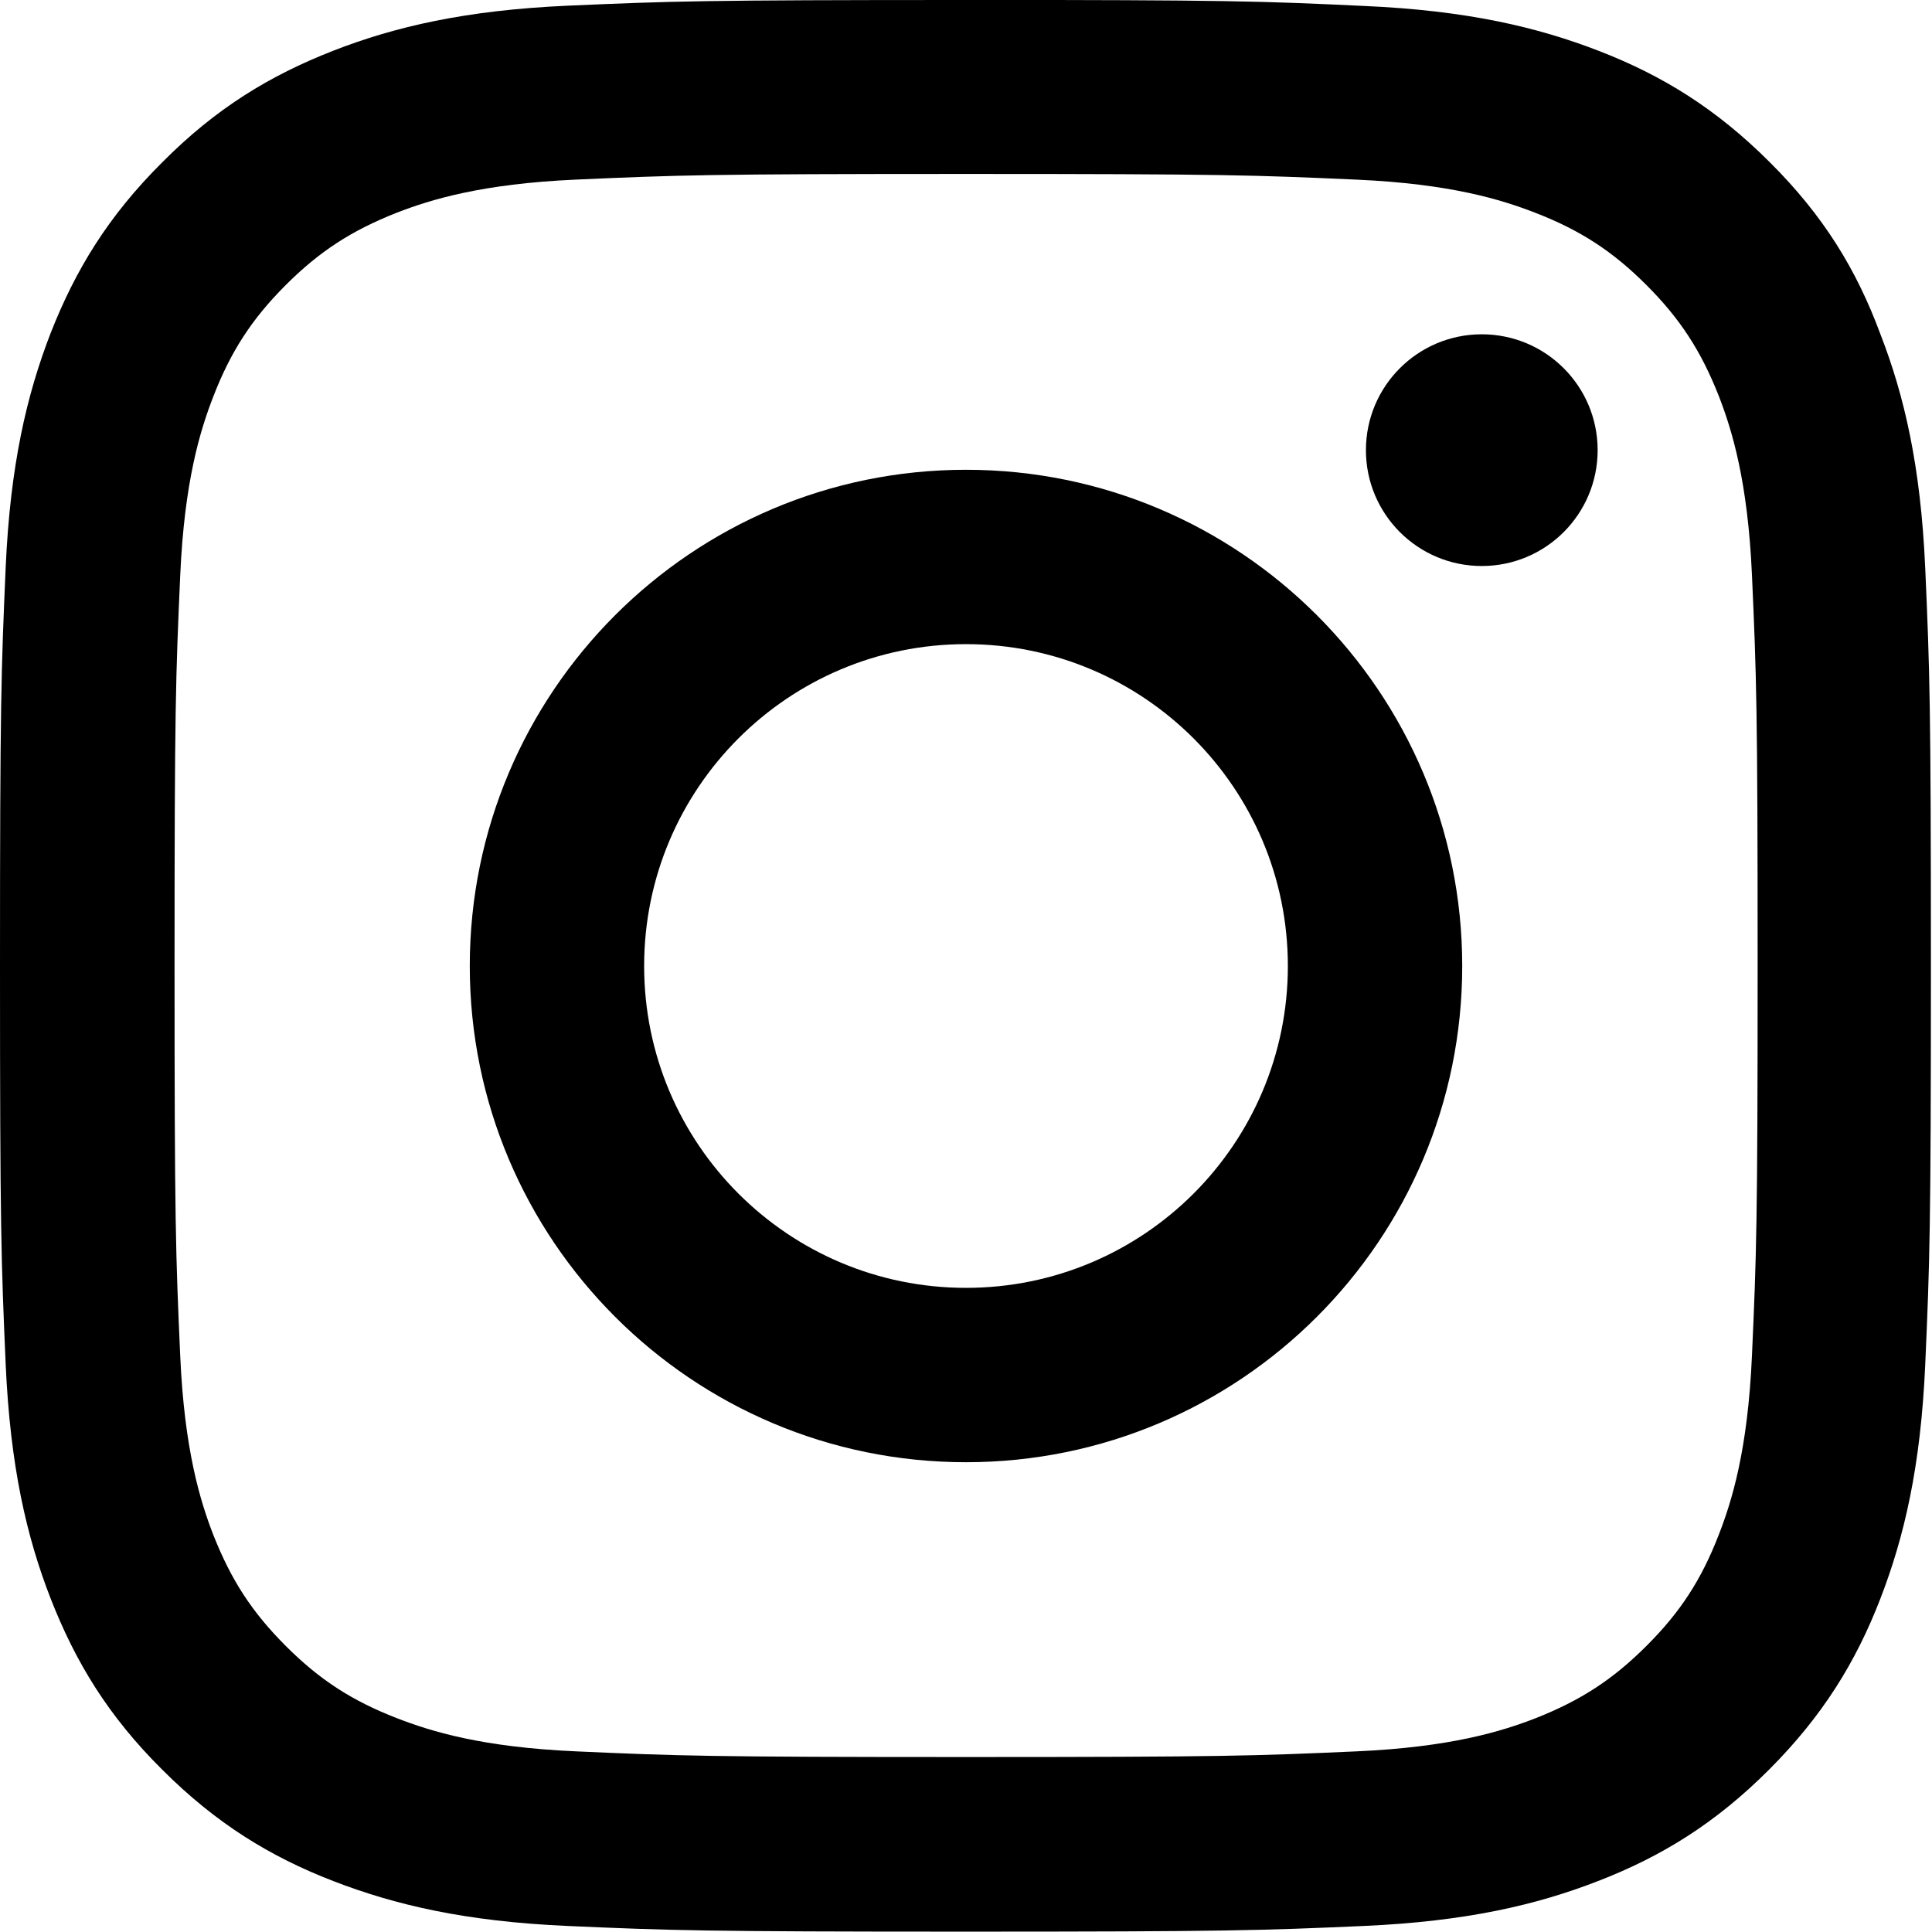
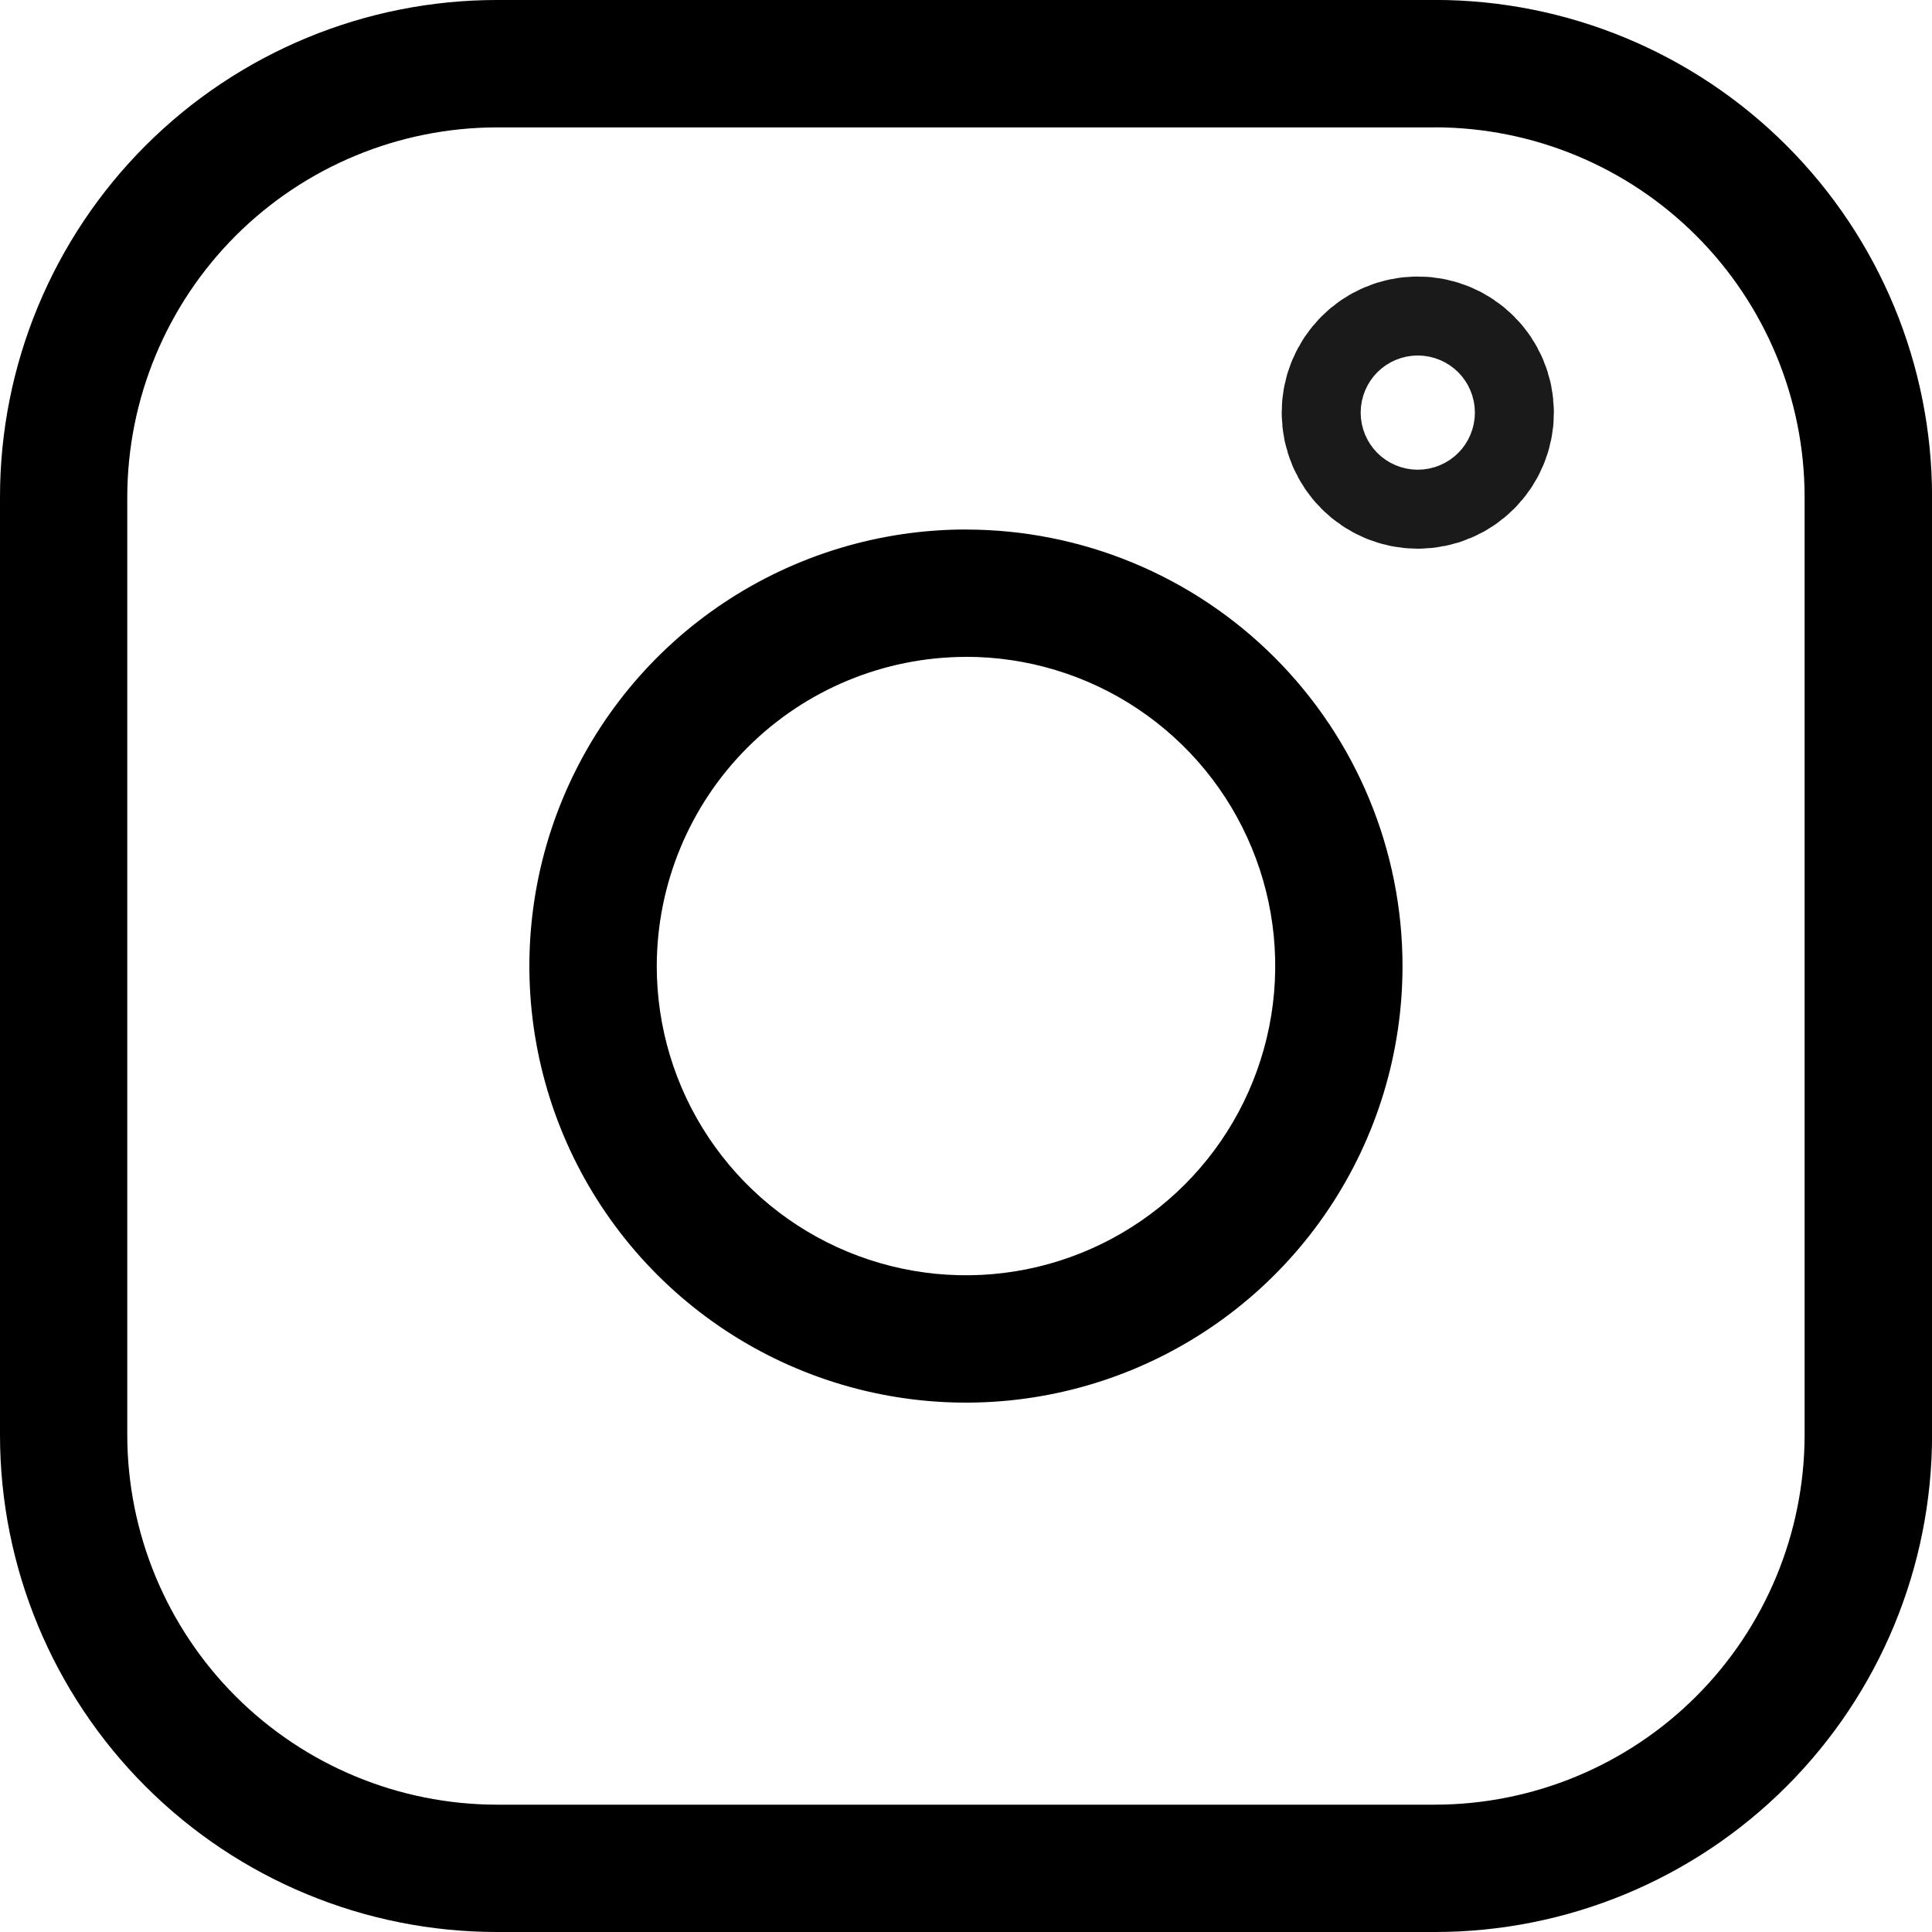
<svg xmlns="http://www.w3.org/2000/svg" version="1.1" width="32" height="32" viewBox="0 0 32 32">
-   <path d="M16 2.881c4.275 0 4.781 0.019 6.462 0.094 1.563 0.069 2.406 0.331 2.969 0.55 0.744 0.288 1.281 0.638 1.837 1.194 0.563 0.563 0.906 1.094 1.2 1.838 0.219 0.563 0.481 1.412 0.55 2.969 0.075 1.688 0.094 2.194 0.094 6.463s-0.019 4.781-0.094 6.463c-0.069 1.563-0.331 2.406-0.55 2.969-0.288 0.744-0.637 1.281-1.194 1.837-0.563 0.563-1.094 0.906-1.837 1.2-0.563 0.219-1.413 0.481-2.969 0.55-1.688 0.075-2.194 0.094-6.463 0.094s-4.781-0.019-6.463-0.094c-1.563-0.069-2.406-0.331-2.969-0.55-0.744-0.288-1.281-0.637-1.838-1.194-0.563-0.563-0.906-1.094-1.2-1.837-0.219-0.563-0.481-1.413-0.55-2.969-0.075-1.688-0.094-2.194-0.094-6.463s0.019-4.781 0.094-6.463c0.069-1.563 0.331-2.406 0.55-2.969 0.288-0.744 0.638-1.281 1.194-1.838 0.563-0.563 1.094-0.906 1.838-1.2 0.563-0.219 1.412-0.481 2.969-0.55 1.681-0.075 2.188-0.094 6.463-0.094zM16 0c-4.344 0-4.887 0.019-6.594 0.094-1.7 0.075-2.869 0.35-3.881 0.744-1.056 0.412-1.95 0.956-2.837 1.85-0.894 0.888-1.438 1.781-1.85 2.831-0.394 1.019-0.669 2.181-0.744 3.881-0.075 1.713-0.094 2.256-0.094 6.6s0.019 4.887 0.094 6.594c0.075 1.7 0.35 2.869 0.744 3.881 0.413 1.056 0.956 1.95 1.85 2.837 0.887 0.887 1.781 1.438 2.831 1.844 1.019 0.394 2.181 0.669 3.881 0.744 1.706 0.075 2.25 0.094 6.594 0.094s4.888-0.019 6.594-0.094c1.7-0.075 2.869-0.35 3.881-0.744 1.050-0.406 1.944-0.956 2.831-1.844s1.438-1.781 1.844-2.831c0.394-1.019 0.669-2.181 0.744-3.881 0.075-1.706 0.094-2.25 0.094-6.594s-0.019-4.887-0.094-6.594c-0.075-1.7-0.35-2.869-0.744-3.881-0.394-1.063-0.938-1.956-1.831-2.844-0.887-0.887-1.781-1.438-2.831-1.844-1.019-0.394-2.181-0.669-3.881-0.744-1.712-0.081-2.256-0.1-6.6-0.1v0z" />
-   <path d="M16 7.781c-4.537 0-8.219 3.681-8.219 8.219s3.681 8.219 8.219 8.219 8.219-3.681 8.219-8.219c0-4.537-3.681-8.219-8.219-8.219zM16 21.331c-2.944 0-5.331-2.387-5.331-5.331s2.387-5.331 5.331-5.331c2.944 0 5.331 2.387 5.331 5.331s-2.387 5.331-5.331 5.331z" />
-   <path d="M26.462 7.456c0 1.060-0.859 1.919-1.919 1.919s-1.919-0.859-1.919-1.919c0-1.060 0.859-1.919 1.919-1.919s1.919 0.859 1.919 1.919z" />
+   <path d="M23.768 2.109c1.623 0.002 3.18 0.648 4.327 1.795s1.794 2.704 1.795 4.327v15.537c-0.002 1.623-0.647 3.18-1.795 4.328s-2.704 1.793-4.328 1.795h-15.537c-1.623-0.002-3.18-0.648-4.327-1.795s-1.793-2.704-1.795-4.327v-15.537c0.002-1.623 0.648-3.18 1.795-4.327s2.704-1.793 4.327-1.795h15.537zM23.768 0h-15.537c-2.183 0-4.277 0.868-5.82 2.411s-2.411 3.637-2.411 5.82v15.537c0 2.183 0.867 4.277 2.411 5.821s3.637 2.411 5.821 2.411h15.537c2.183 0 4.277-0.867 5.821-2.411s2.411-3.638 2.411-5.821v-15.537c0-2.183-0.867-4.277-2.411-5.821s-3.638-2.411-5.821-2.411z" />
+   <path d="M16.001 10.879c1.013 0 2.003 0.3 2.845 0.863s1.499 1.363 1.886 2.299c0.388 0.936 0.489 1.966 0.291 2.959s-0.685 1.906-1.402 2.622-1.629 1.204-2.622 1.402c-0.994 0.198-2.023 0.096-2.959-0.291s-1.736-1.044-2.299-1.886c-0.563-0.842-0.863-1.832-0.863-2.845 0.002-1.358 0.542-2.66 1.502-3.62s2.262-1.5 3.62-1.502zM16.001 8.77c-1.43-0-2.828 0.424-4.018 1.218s-2.116 1.924-2.664 3.245c-0.548 1.321-0.691 2.775-0.412 4.178s0.967 2.691 1.979 3.703c1.011 1.011 2.3 1.7 3.702 1.979s2.857 0.136 4.178-0.411 2.451-1.474 3.245-2.663c0.795-1.189 1.219-2.587 1.219-4.017-0-1.917-0.762-3.756-2.118-5.112s-3.194-2.118-5.111-2.119z" />
+   <path fill="none" stroke="#1a1a1a" stroke-linejoin="miter" stroke-linecap="butt" stroke-miterlimit="10" stroke-width="3.2" d="M23.483 7.488c0.361 0 0.654-0.293 0.654-0.654s-0.293-0.654-0.654-0.654c-0.361 0-0.654 0.293-0.654 0.654s0.293 0.654 0.654 0.654z" />
</svg>
